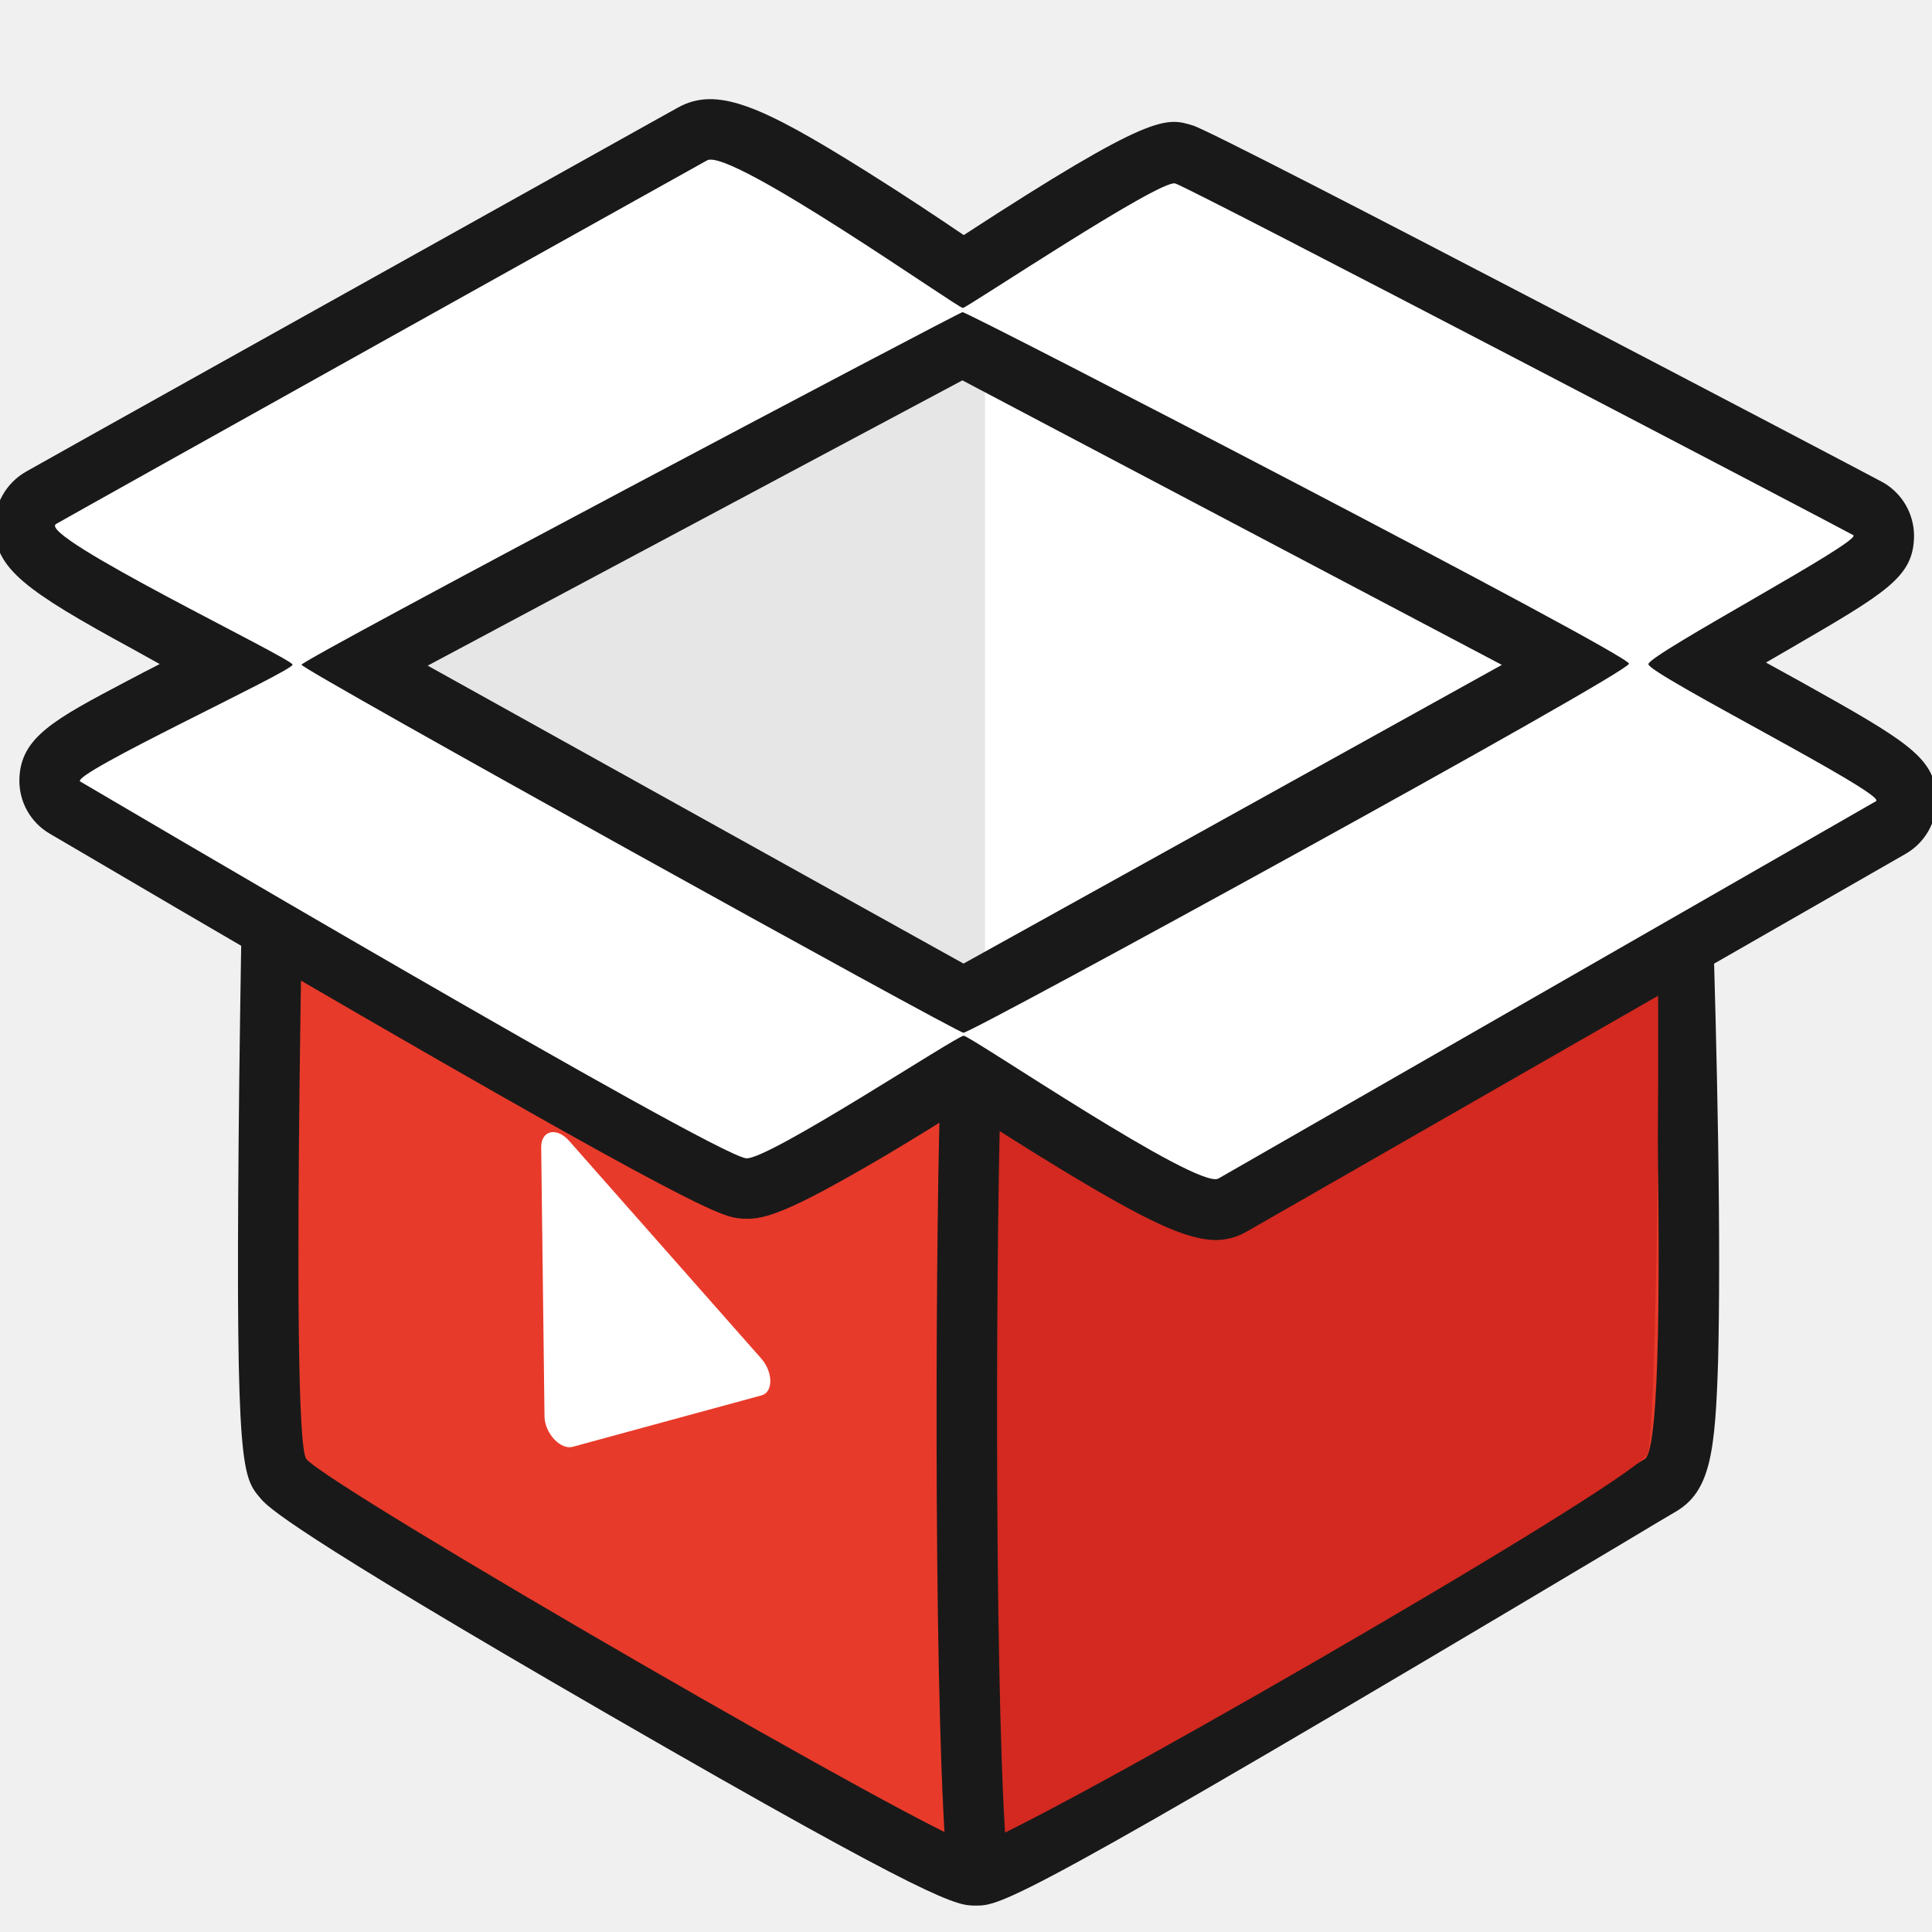
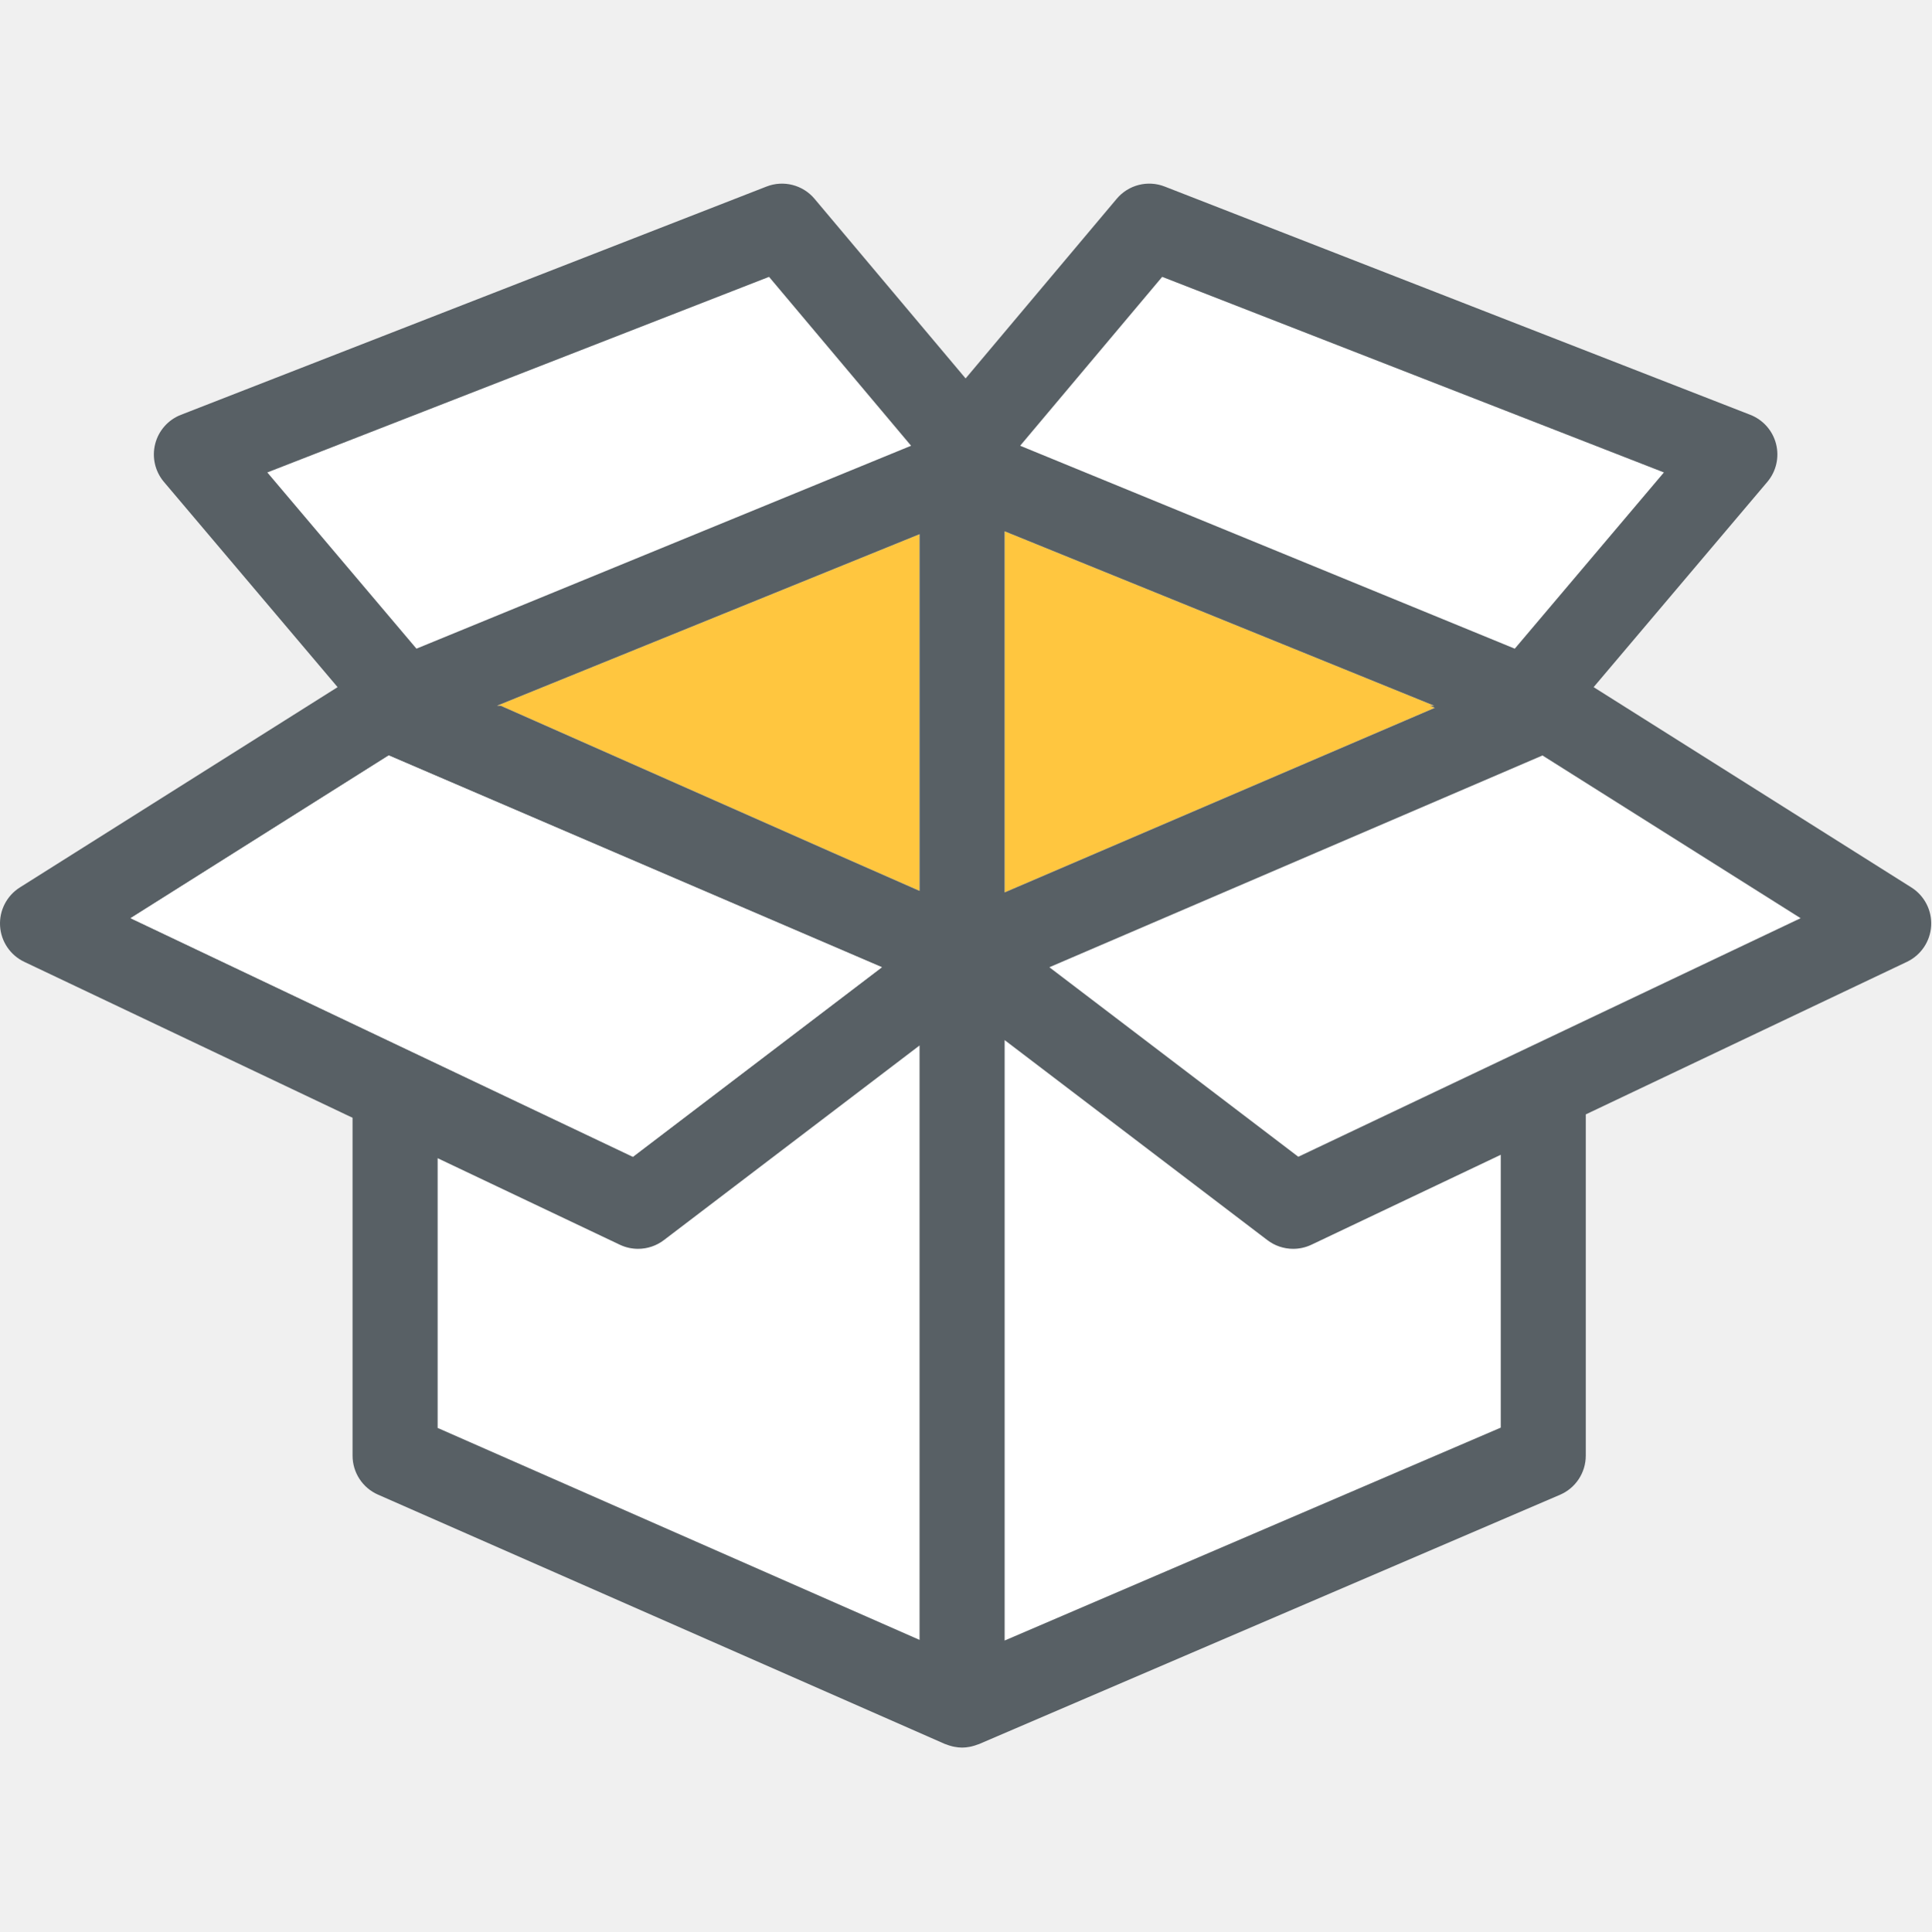
- <svg xmlns="http://www.w3.org/2000/svg" width="256px" height="256px" viewBox="0 0 256 256">
-   <path d="m129.27 142.19-85.32-46.82a2.31 2.31 0 0 0 -3.43 2c-.41 18-2 93.55.09 96 3.31 3.88 85.08 51.16 88.67 51.16s84.53-48.76 88.67-51.16c3.66-2.11.86-78.2.15-96.08a2.32 2.32 0 0 0 -3.43-1.93z" fill="#191919" />
-   <path d="m129.27 252.5c-2.47 0-4.81 0-48.44-25.2-42.92-24.79-45.39-27.68-46.32-28.77-2.38-2.8-3.28-3.85-2.89-47.45.19-21.47.69-44.87.9-53.93a10.31 10.31 0 0 1 15.28-8.8l81.48 44.71 81.54-44.74a10.32 10.32 0 0 1 15.27 8.68c.36 9.09 1.23 32.57 1.57 54.15.19 12.24.17 22 0 29.11-.38 12.16-1 17.37-5.66 20.07-.67.39-3.4 2-7.5 4.47-80.02 47.7-81.87 47.7-85.23 47.7zm-81.27-63.59c11.93 8.12 68.16 40.61 81.26 47 8-4 33.89-19.1 77-44.86l4.92-2.94c1-9.16.77-40.76-.71-81.3l-77.35 42.39a8 8 0 0 1 -7.7 0l-77.11-42.31c-.88 41.74-1.01 73-.31 82.02z" fill="#191919" />
-   <path d="m40.6 91.49 88.67-47.29 88.67 47.29-88.67 48.65z" fill="#fff" />
-   <path d="m130.52 41.08v95.94l-88.67-48.66z" fill="#e6e6e6" />
-   <path d="m129.27 142.19-88.67-48.66s-2.38 97 0 99.81c3.31 3.88 85.08 51.16 88.67 51.16s84.53-48.76 88.67-51.16 0-99.81 0-99.81z" fill="#e83a2a" />
-   <path d="m129.27 142.19c-1 2.06-2 102.81 0 102.31 6.35-1.56 85.32-46.93 89-51.75 1.58-2.09 2.39-97.93-.31-99.22s-87.66 46.6-88.69 48.66z" fill="#d32920" />
-   <path d="m217.42 88c4.59-2.53 29.46-16.33 28.15-17.09s-87.67-45.94-89.85-46.6c-2-.61-24.48 14.1-28.13 16.5-3.76-2.61-30.82-21.24-33.9-19.52-3.31 1.8-83.39 46.48-86.26 48.14-2.64 1.57 26.79 16.36 31.34 18.64-4.25 2.15-29.69 14.59-28.12 15.49s83.82 49.44 88.22 49.92c2.83.31 25.8-14.24 28.82-16.24 3.38 2.24 31 20.48 33.76 18.92l87.13-50c1.61-.88-25.92-15.44-31.16-18.16zm-89.73 48.86-87.75-48.81 87.59-46.72 88.31 46.58z" fill="#191919" />
-   <path d="m161.14 164.31c-4 0-9.47-2.68-20.47-9.33-4.79-2.9-9.64-6-13-8.2-2.87 1.8-6.64 4.14-10.33 6.33-13.41 7.89-16.34 8.65-19.34 8.33-2.56-.28-5.74-.62-89.37-49.78l-2-1.17a8.12 8.12 0 0 1 -4.06-7.29c.17-5.52 4.61-7.87 14.34-13 1.38-.73 2.82-1.48 4.25-2.21l-3.58-1.99c-14.26-7.76-18.15-10.64-18.31-16.06a8.3 8.3 0 0 1 4.17-7.44c2.2-1.27 46.78-26.15 83.79-46.8l2.57-1.43c5.16-2.88 11-.32 24.84 8.34 4.81 3 9.61 6.2 13.06 8.54 24.9-16.2 26.79-15.62 30.37-14.52 3.42 1 90.8 46.91 91.51 47.33a8.18 8.18 0 0 1 4.04 7.04c-.05 5.43-3.52 7.44-16.41 14.93l-3.21 1.86 4.77 2.63c14.33 8 17.72 10.07 17.82 15.51a8.13 8.13 0 0 1 -4.07 7.2l-79.15 45.38-8 4.58a8.31 8.31 0 0 1 -4.23 1.22zm-18.25-26.76c7.55 4.74 14 8.49 17.37 10.08l5.21-3 67.9-38.93c-4.31-2.43-9.94-5.51-16.7-9.1zm-116.71-34.15c44.25 25.93 66.18 38.21 72.94 41.54 2.91-1.42 8.15-4.46 13.18-7.51l-73.1-40.63c-5.51 2.75-9.76 4.91-13.02 6.6zm30.49-15.2 71 39.48 71.33-39.58-71.48-37.7zm-34.45-17.88c4.58 2.57 10.55 5.74 17 9l73.28-39.08a184 184 0 0 0 -17.58-10.52c-40.63 22.67-61.84 34.52-72.71 40.6zm120.7-29.91 73.68 38.86c5-2.78 9.58-5.39 13.34-7.59-20.94-11-63.28-33-74.59-38.71-2.62 1.41-7.08 4.03-12.43 7.44z" fill="#191919" />
-   <path d="m218.42 88c .08-1.3 28.46-16.33 27.15-17.09s-87.67-45.94-89.85-46.6c-2-.61-27.54 16.43-28.13 16.5s-30.83-21.28-33.9-19.56c-3.31 1.84-83.39 46.52-86.26 48.18-2.64 1.57 31.27 17.8 31.34 18.64s-29.69 14.59-28.13 15.49 83.83 49.44 88.23 49.92c2.83.31 27.92-16.24 28.82-16.24s31 20.48 33.76 18.92l87.13-50c1.61-.88-30.24-16.89-30.16-18.16zm-90.73 48.86c-1-.08-87.72-48.14-87.74-48.78s87-46.63 87.59-46.72 88.32 45.33 88.31 46.58-87.15 48.97-88.16 48.89z" fill="#fff" />
-   <path d="m72.15 187.68-.44-35.68c0-2.23 2.05-2.7 3.71-.82l25.44 28.82c1.59 1.81 1.62 4.47.06 4.89l-25 6.81c-1.63.49-3.74-1.79-3.77-4.02z" fill="#fff" />
-   <path d="m128.67 142.67c-.67 17.17-1 77.67.61 101.83" fill="#d32920" />
-   <path d="m129.27 248.5a4 4 0 0 1 -4-3.73c-1.64-24.68-1.27-85.22-.61-102.25a4 4 0 1 1 8 .31c-.64 16.44-1 77.43.6 101.41a4 4 0 0 1 -3.73 4.26z" fill="#191919" />
+ <svg xmlns="http://www.w3.org/2000/svg" version="1.1" id="Capa_1" x="0px" y="0px" viewBox="0 0 136.242 136.242" style="enable-background:new 0 0 136.242 136.242;" xml:space="preserve">
+   <g>
+     <polygon style="fill:#FFC63F;" points="35.324,49.788 58.716,60.139 64.873,62.848 64.873,49.916 64.873,49.788 64.873,37.685    35.061,49.788  " />
+     <polygon style="fill:#FFC63F;" points="101.181,49.916 100.869,49.788 101.181,49.788 70.873,37.481 70.873,49.788 70.873,49.916    70.873,62.957 101.224,49.933  " />
+     <polygon style="fill:#FFFFFF;" points="117.385,33.329 81.988,19.531 71.968,31.446 106.864,45.762  " />
+     <polygon style="fill:#FFFFFF;" points="64.274,31.446 54.254,19.531 18.857,33.329 29.378,45.762  " />
+     <path style="fill:#FFFFFF;" d="M91.229,88.101c-0.646,0-1.286-0.208-1.818-0.613L70.873,73.374v42.362l35-15.019V81.466   l-13.357,6.345C92.106,88.006,91.666,88.101,91.229,88.101z" />
+     <path style="fill:#FFFFFF;" d="M45.013,88.101c-0.438,0-0.877-0.096-1.287-0.29l-12.853-6.105v19.031l34,14.954V73.753   L46.831,87.488C46.298,87.893,45.658,88.101,45.013,88.101z" />
+     <polygon style="fill:#FFFFFF;" points="74.029,68.236 91.592,81.607 127.029,64.775 108.818,53.295  " />
+     <path style="fill:#586065;" d="M134.842,62.607l-22.416-14.131l12.253-14.479c0.626-0.739,0.856-1.735,0.618-2.675   c-0.238-0.94-0.916-1.706-1.818-2.058L82.165,13.16c-1.197-0.469-2.559-0.119-3.385,0.864L68.121,26.698L57.462,14.024   c-0.827-0.983-2.188-1.332-3.385-0.864L12.764,29.264c-0.903,0.351-1.58,1.118-1.818,2.058c-0.238,0.939-0.008,1.936,0.618,2.675   l12.252,14.479L1.4,62.607c-0.925,0.584-1.459,1.625-1.395,2.717c0.065,1.092,0.719,2.062,1.707,2.531l23.16,11.001v23.839   c0,1.189,0.703,2.268,1.792,2.746l40,17.593c0.023,0.01,0.047,0.013,0.07,0.022c0.146,0.06,0.295,0.107,0.447,0.144   c0.048,0.011,0.096,0.022,0.145,0.031c0.181,0.033,0.362,0.057,0.546,0.057c0.179,0,0.357-0.021,0.534-0.054   c0.05-0.009,0.099-0.021,0.148-0.032c0.143-0.034,0.284-0.078,0.421-0.132c0.026-0.011,0.054-0.015,0.08-0.025l41-17.593   c1.102-0.473,1.817-1.558,1.817-2.757V78.617l22.656-10.762c0.988-0.47,1.643-1.44,1.708-2.531   C136.301,64.232,135.767,63.191,134.842,62.607z M18.857,33.329l35.397-13.798l10.021,11.915L29.378,45.762L18.857,33.329z    M9.213,64.775l18.21-11.481l34.79,14.941L44.65,81.607L9.213,64.775z M64.873,115.691l-34-14.954V81.706l12.853,6.105   c0.41,0.194,0.849,0.29,1.287,0.29c0.645,0,1.286-0.208,1.818-0.613l18.042-13.735V115.691z M64.873,49.788v0.128v12.933   l-6.156-2.709L35.324,49.788h-0.263l29.812-12.103V49.788z M81.988,19.531l35.397,13.798l-10.521,12.434L71.968,31.446   L81.988,19.531z M70.873,49.916v-0.128V37.481l30.308,12.307h-0.312l0.312,0.128l0.043,0.018L70.873,62.957V49.916z    M105.873,100.717l-35,15.019V73.374l18.539,14.114c0.532,0.405,1.172,0.613,1.818,0.613c0.438,0,0.877-0.096,1.287-0.29   l13.357-6.345V100.717z M91.592,81.607L74.029,68.236l34.789-14.941l18.211,11.481L91.592,81.607z" />
+     <polygon style="fill:#FFFFFF;" points="62.213,68.236 27.423,53.295 9.213,64.775 44.65,81.607  " />
+   </g>
+   <g>
+ </g>
+   <g>
+ </g>
+   <g>
+ </g>
+   <g>
+ </g>
+   <g>
+ </g>
+   <g>
+ </g>
+   <g>
+ </g>
+   <g>
+ </g>
+   <g>
+ </g>
+   <g>
+ </g>
+   <g>
+ </g>
+   <g>
+ </g>
+   <g>
+ </g>
+   <g>
+ </g>
+   <g>
+ </g>
</svg>
